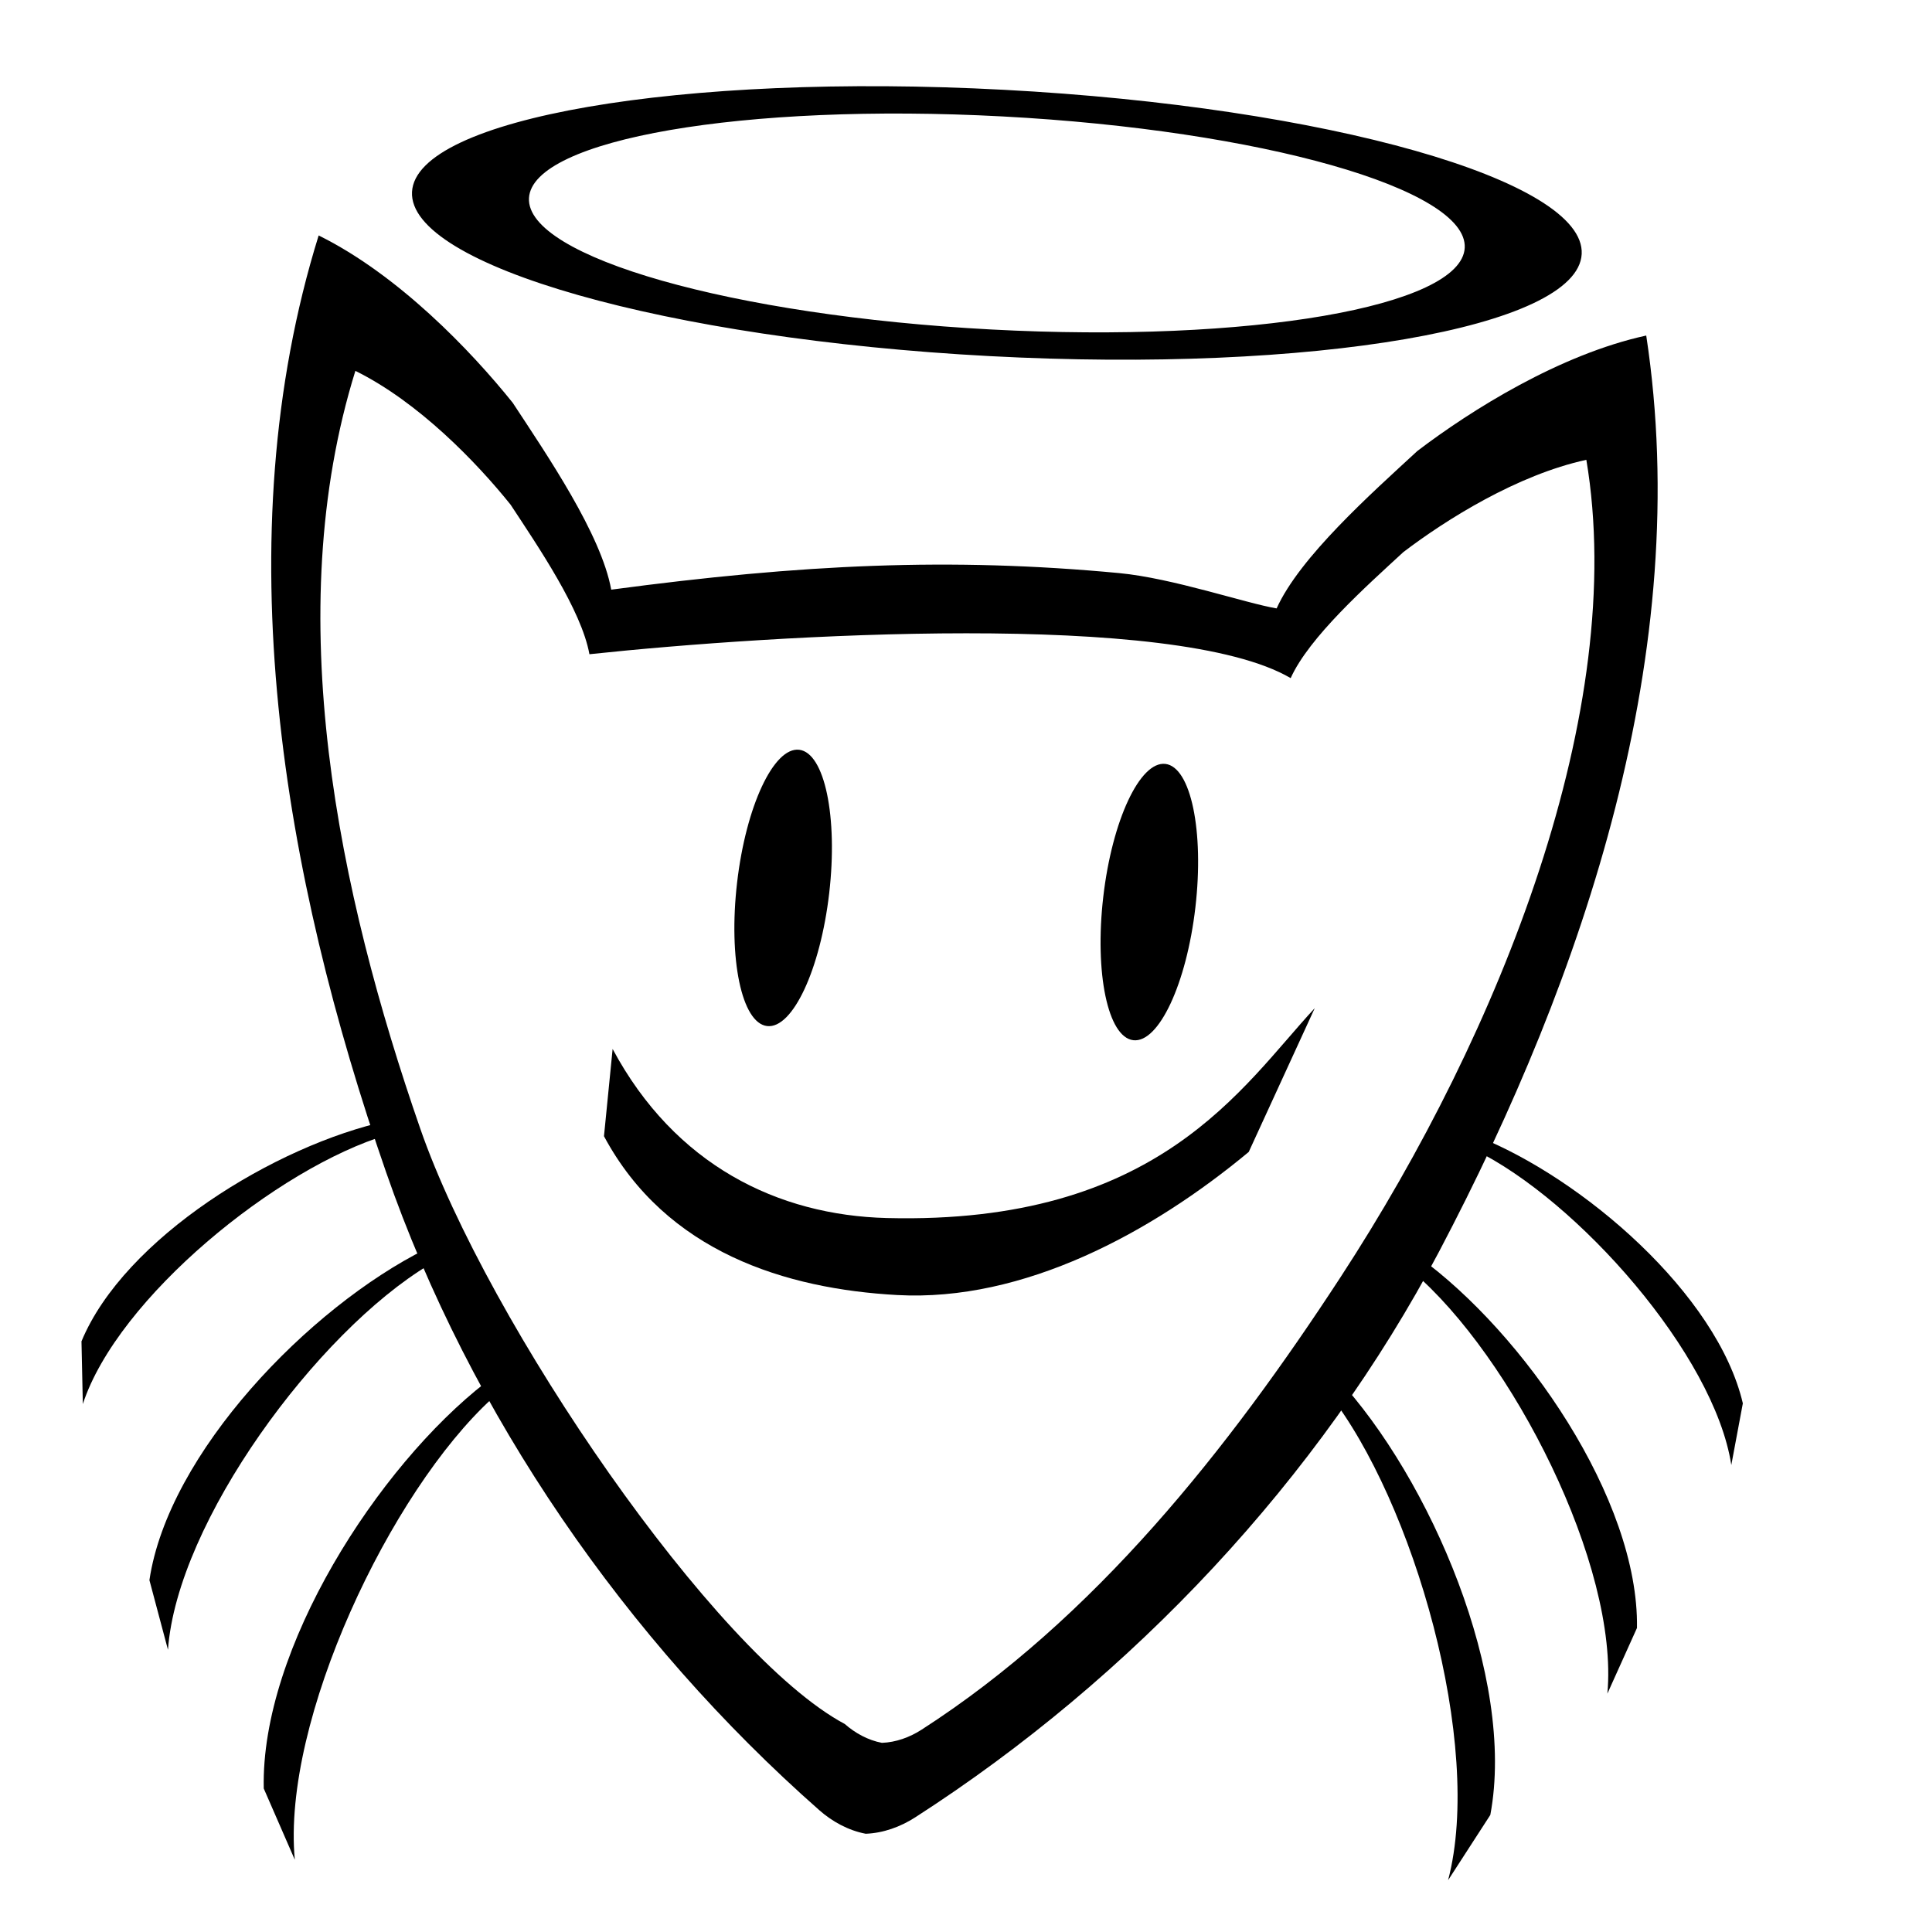
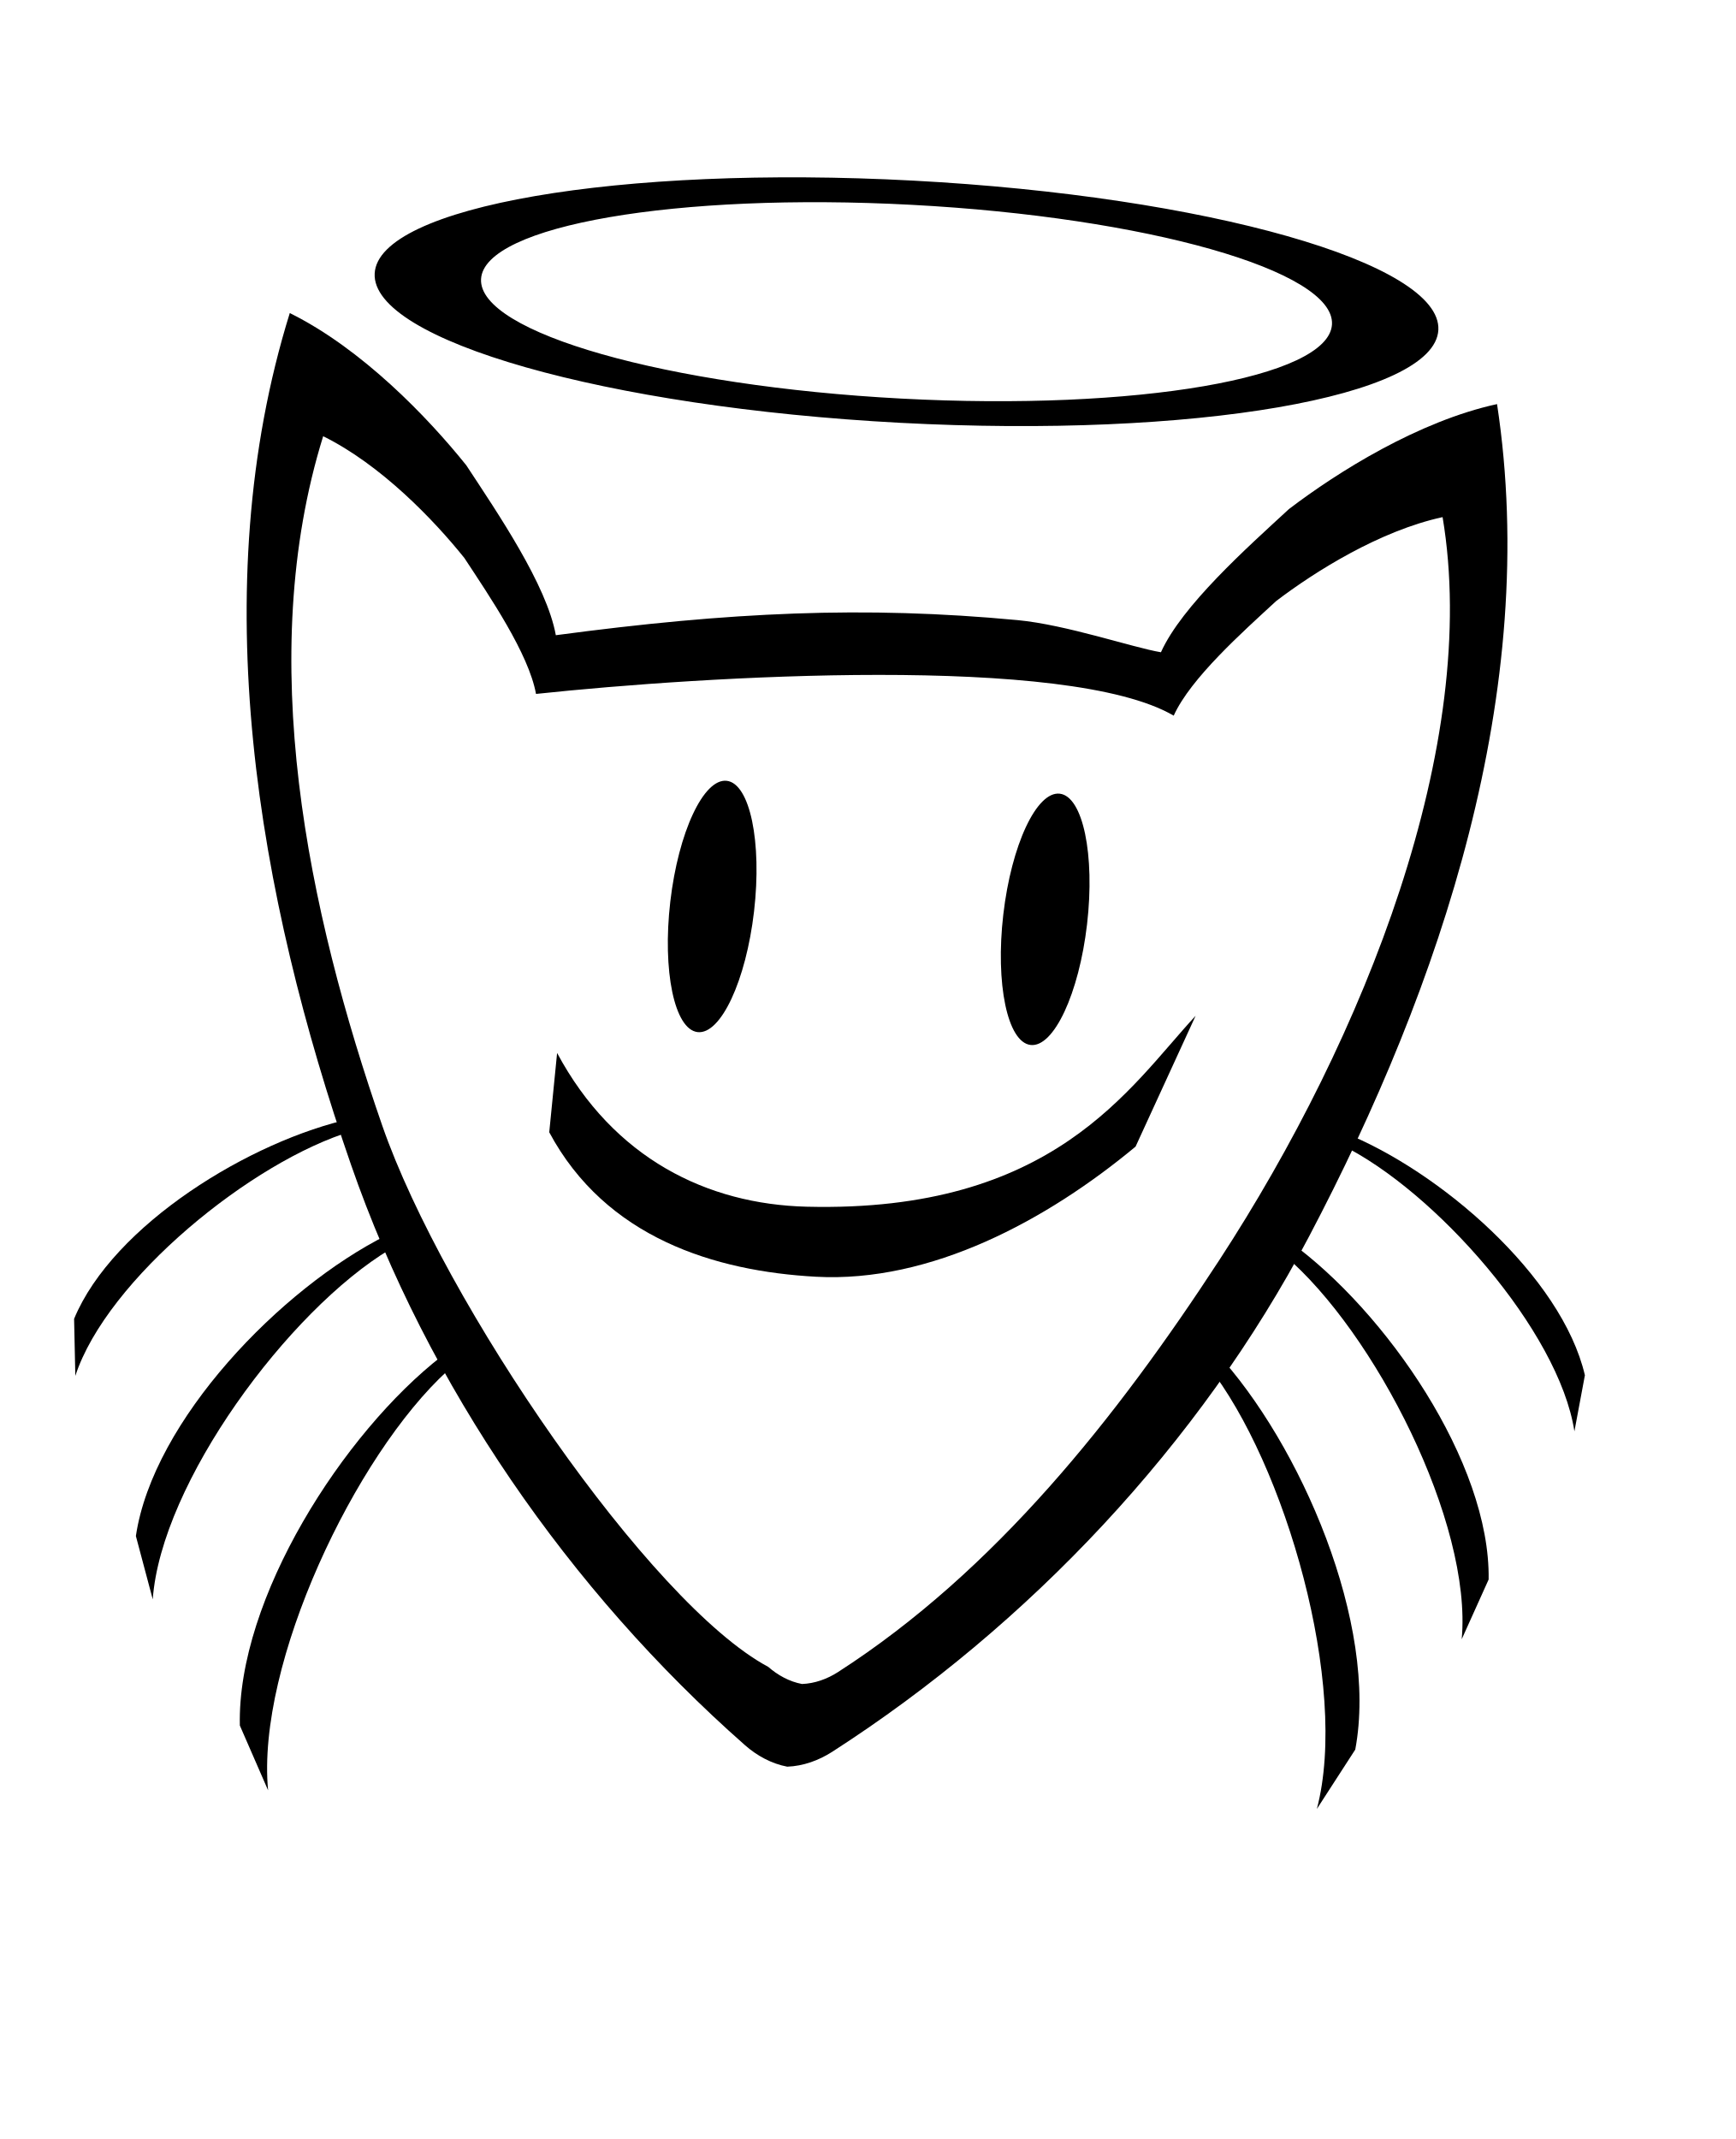
- <svg xmlns="http://www.w3.org/2000/svg" width="324.562mm" height="328.583mm" viewBox="0 0 324.562 328.583" version="1.1" id="svg8">
+ <svg xmlns="http://www.w3.org/2000/svg" width="324.562mm" height="400mm" viewBox="0 0 324.562 400" version="1.1" id="svg8">
  <defs id="defs2" />
-   <g id="layer1" transform="translate(65.39433,31.0265)">
-     <ellipse style="opacity:1;vector-effect:none;fill:#000000;fill-opacity:1;fill-rule:evenodd;stroke:none;stroke-width:0.265;stroke-linecap:butt;stroke-linejoin:miter;stroke-miterlimit:4;stroke-dasharray:none;stroke-dashoffset:0;stroke-opacity:1" id="path4554" cx="81.164" cy="111.371" rx="7.884" ry="23.653" transform="rotate(6.619053)" />
-     <ellipse transform="rotate(6.619053)" ry="23.653" rx="7.884" cy="106.583" cx="143.3" id="ellipse4556" style="opacity:1;vector-effect:none;fill:#000000;fill-opacity:1;fill-rule:evenodd;stroke:none;stroke-width:0.265;stroke-linecap:butt;stroke-linejoin:miter;stroke-miterlimit:4;stroke-dasharray:none;stroke-dashoffset:0;stroke-opacity:1" />
-     <path id="path4567" style="opacity:1;vector-effect:none;fill:#000000;fill-opacity:1;stroke:none;stroke-width:0.265;stroke-linecap:butt;stroke-linejoin:miter;stroke-miterlimit:4;stroke-dasharray:none;stroke-dashoffset:0;stroke-opacity:1" d="m 158.189,140.434 c -12.402,13.353 -26.462,36.857 -72.744,35.696 -18.555,-0.465 -36.069,-8.995 -46.658,-28.751 l -1.47,14.833 c 10.589,19.756 30.99,25.976 49.865,27.014 21.483,1.181 43.236,-10.583 59.781,-24.337 z" />
-     <path id="path5350" style="opacity:1;vector-effect:none;fill:#000000;fill-opacity:1;stroke:none;stroke-width:0.212;stroke-linecap:butt;stroke-linejoin:miter;stroke-miterlimit:4;stroke-dasharray:none;stroke-dashoffset:0;stroke-opacity:1" d="m 162.609,186.135 c -19.115,29.306 -41.881,58.1 -71.308,77.029 -1.984,1.276 -4.332,2.135 -6.72,2.222 -2.348,-0.444 -4.54,-1.645 -6.311,-3.204 C 56.172,250.394 17.562,194.023 6.09,160.968 -7.871,120.743 -17.808,73.341 -4.96,32.048 c 10.783,5.325 20.679,15.625 26.402,22.767 4.69,7.14 12.032,17.882 13.4,25.425 31.611,-3.37 99.521,-7.475 119.252,4.063 3.153,-6.988 12.877,-15.633 19.155,-21.426 7.282,-5.544 19.377,-13.143 31.127,-15.7 7.122,42.413 -14.497,97.15 -41.767,138.958 z M 175.65,45.665 c -7.848,7.241 -20.003,18.048 -23.944,26.783 C 146.455,71.572 134.023,67.299 124.91,66.44 96.235,63.737 71.035,64.923 38.549,69.259 36.839,59.829 27.661,46.402 21.799,37.477 14.645,28.55 2.275,15.674 -11.204,9.019 -27.263,60.635 -17.204,117.997 0.246,168.279 14.587,209.598 41.116,247.933 73.937,276.842 c 2.213,1.949 4.953,3.45 7.888,4.005 2.985,-0.108 5.92,-1.182 8.4,-2.777 36.784,-23.661 68.761,-57.585 89.135,-96.287 24.793,-47.097 43.339,-102.302 35.2,-155.743 -14.688,3.196 -29.807,12.694 -38.909,19.625 z" />
-     <path id="path822" style="opacity:1;vector-effect:none;fill:#000000;fill-opacity:1;fill-rule:evenodd;stroke:none;stroke-width:0.212;stroke-linecap:butt;stroke-linejoin:miter;stroke-miterlimit:4;stroke-dasharray:none;stroke-dashoffset:0;stroke-opacity:1" d="M 183.693,11.124 A 79.677,18.143 3.044 0 0 105.091,-11.224 79.677,18.143 3.044 0 0 24.563,2.661 79.677,18.143 3.044 0 0 103.164,25.01 79.677,18.143 3.044 0 0 183.693,11.124 Z m 19.891,1.058 A 99.597,22.679 3.044 0 1 102.924,29.539 99.597,22.679 3.044 0 1 4.672,1.604 99.597,22.679 3.044 0 1 105.332,-15.754 99.597,22.679 3.044 0 1 203.584,12.182 Z" />
-     <path id="path831" style="opacity:1;vector-effect:none;fill:#000000;fill-opacity:1;stroke:none;stroke-width:0.265;stroke-linecap:butt;stroke-linejoin:miter;stroke-miterlimit:4;stroke-dasharray:none;stroke-dashoffset:0;stroke-opacity:1" d="m -51.308,207.766 c 5.903,-18.062 33.107,-40.213 51.834,-45.806 l 0.036,-2.366 C -18.539,163.73 -44.263,179.545 -51.538,197.099 Z" />
-     <path d="m -36.83,249.558 c 1.563,-21.793 25.382,-54.046 44.405,-65.47 L 6.971,181.437 C -12.859,191.338 -36.777,216.109 -39.984,237.715 Z" style="opacity:1;vector-effect:none;fill:#000000;fill-opacity:1;stroke:none;stroke-width:0.302;stroke-linecap:butt;stroke-linejoin:miter;stroke-miterlimit:4;stroke-dasharray:none;stroke-dashoffset:0;stroke-opacity:1" id="path834" />
-     <path id="path836" style="opacity:1;vector-effect:none;fill:#000000;fill-opacity:1;stroke:none;stroke-width:0.319;stroke-linecap:butt;stroke-linejoin:miter;stroke-miterlimit:4;stroke-dasharray:none;stroke-dashoffset:0;stroke-opacity:1" d="m -15.26,285.27 c -2.24,-23.669 16.274,-62.687 33.576,-78.473 l -1.078,-2.731 c -18.389,14.301 -38.317,45.312 -37.779,69.085 z" />
-     <path d="m 229.028,218.135 c -2.889,-18.781 -26.133,-45.058 -43.702,-53.62 l 0.349,-2.34 c 18.176,7.184 40.988,26.969 45.314,45.472 z" style="opacity:1;vector-effect:none;fill:#000000;fill-opacity:1;stroke:none;stroke-width:0.265;stroke-linecap:butt;stroke-linejoin:miter;stroke-miterlimit:4;stroke-dasharray:none;stroke-dashoffset:0;stroke-opacity:1" id="path838" />
-     <path id="path840" style="opacity:1;vector-effect:none;fill:#000000;fill-opacity:1;stroke:none;stroke-width:0.302;stroke-linecap:butt;stroke-linejoin:miter;stroke-miterlimit:4;stroke-dasharray:none;stroke-dashoffset:0;stroke-opacity:1" d="m 207.951,257.018 c 1.999,-21.758 -16.263,-57.452 -33.176,-71.816 l 1.026,-2.517 c 17.958,12.992 37.533,41.32 37.186,63.16 z" />
-     <path d="m 180.865,288.751 c 6.056,-22.99 -5.871,-64.499 -20.378,-82.886 l 1.508,-2.52 c 15.821,17.099 30.445,50.936 26.05,74.306 z" style="opacity:1;vector-effect:none;fill:#000000;fill-opacity:1;stroke:none;stroke-width:0.319;stroke-linecap:butt;stroke-linejoin:miter;stroke-miterlimit:4;stroke-dasharray:none;stroke-dashoffset:0;stroke-opacity:1" id="path842" />
+   <g id="layer1" transform="translate(65.39433,102.4436)">
+     <ellipse style="opacity:1;vector-effect:none;fill:#000000;fill-opacity:1;fill-rule:evenodd;stroke:none;stroke-width:0.265;stroke-linecap:butt;stroke-linejoin:miter;stroke-miterlimit:4;stroke-dasharray:none;stroke-dashoffset:0;stroke-opacity:1" id="path4554" cx="75.065" cy="58.807" rx="7.884" ry="23.653" transform="rotate(6.619053)" />
+     <ellipse transform="rotate(6.619053)" ry="23.653" rx="7.884" cy="54.019" cx="137.201" id="ellipse4556" style="opacity:1;vector-effect:none;fill:#000000;fill-opacity:1;fill-rule:evenodd;stroke:none;stroke-width:0.265;stroke-linecap:butt;stroke-linejoin:miter;stroke-miterlimit:4;stroke-dasharray:none;stroke-dashoffset:0;stroke-opacity:1" />
+     <path id="path4567" style="opacity:1;vector-effect:none;fill:#000000;fill-opacity:1;stroke:none;stroke-width:0.265;stroke-linecap:butt;stroke-linejoin:miter;stroke-miterlimit:4;stroke-dasharray:none;stroke-dashoffset:0;stroke-opacity:1" d="M 158.189,87.518 C 145.787,100.871 131.727,124.374 85.445,123.214 66.89,122.749 49.376,114.219 38.787,94.463 L 37.317,109.296 c 10.589,19.756 30.99,25.976 49.865,27.014 21.483,1.181 43.236,-10.583 59.781,-24.337 z" />
+     <path id="path5350" style="opacity:1;vector-effect:none;fill:#000000;fill-opacity:1;stroke:none;stroke-width:0.212;stroke-linecap:butt;stroke-linejoin:miter;stroke-miterlimit:4;stroke-dasharray:none;stroke-dashoffset:0;stroke-opacity:1" d="m 162.609,133.218 c -19.115,29.306 -41.881,58.1 -71.308,77.029 -1.984,1.276 -4.332,2.135 -6.72,2.222 -2.348,-0.444 -4.54,-1.645 -6.311,-3.204 C 56.172,197.477 17.562,141.107 6.09,108.051 -7.871,67.826 -17.808,20.424 -4.96,-20.869 5.822,-15.544 15.719,-5.244 21.442,1.898 26.132,9.038 33.474,19.78 34.842,27.323 66.453,23.953 134.363,19.848 154.094,31.387 157.247,24.399 166.971,15.753 173.249,9.96 180.531,4.416 192.626,-3.183 204.377,-5.74 211.499,36.674 189.879,91.41 162.609,133.218 Z M 175.65,-7.252 C 167.802,-0.01 155.648,10.796 151.706,19.531 146.455,18.655 134.023,14.382 124.91,13.523 96.235,10.821 71.035,12.007 38.549,16.342 36.839,6.913 27.661,-6.514 21.799,-15.44 14.645,-24.367 2.275,-37.242 -11.204,-43.898 -27.263,7.718 -17.204,65.081 0.246,115.362 14.587,156.682 41.116,195.016 73.937,223.926 c 2.213,1.949 4.953,3.45 7.888,4.005 2.985,-0.108 5.92,-1.182 8.4,-2.777 36.784,-23.661 68.761,-57.585 89.135,-96.287 24.793,-47.097 43.339,-102.302 35.2,-155.743 -14.688,3.196 -29.807,12.694 -38.909,19.625 z" />
+     <path id="path822" style="opacity:1;vector-effect:none;fill:#000000;fill-opacity:1;fill-rule:evenodd;stroke:none;stroke-width:0.212;stroke-linecap:butt;stroke-linejoin:miter;stroke-miterlimit:4;stroke-dasharray:none;stroke-dashoffset:0;stroke-opacity:1" d="m 183.693,-41.793 a 79.677,18.143 3.044 0 0 -78.601,-22.349 79.677,18.143 3.044 0 0 -80.528,13.886 79.677,18.143 3.044 0 0 78.601,22.349 79.677,18.143 3.044 0 0 80.528,-13.886 z m 19.891,1.058 A 99.597,22.679 3.044 0 1 102.924,-23.377 99.597,22.679 3.044 0 1 4.672,-51.313 99.597,22.679 3.044 0 1 105.332,-68.67 a 99.597,22.679 3.044 0 1 98.252,27.936 z" />
+     <path id="path831" style="opacity:1;vector-effect:none;fill:#000000;fill-opacity:1;stroke:none;stroke-width:0.265;stroke-linecap:butt;stroke-linejoin:miter;stroke-miterlimit:4;stroke-dasharray:none;stroke-dashoffset:0;stroke-opacity:1" d="m -51.308,154.85 c 5.903,-18.062 33.107,-40.213 51.834,-45.806 l 0.036,-2.366 C -18.539,110.813 -44.263,126.628 -51.538,144.183 Z" />
+     <path d="m -36.83,196.641 c 1.563,-21.793 25.382,-54.046 44.405,-65.47 L 6.971,128.521 C -12.859,138.422 -36.777,163.192 -39.984,184.799 Z" style="opacity:1;vector-effect:none;fill:#000000;fill-opacity:1;stroke:none;stroke-width:0.302;stroke-linecap:butt;stroke-linejoin:miter;stroke-miterlimit:4;stroke-dasharray:none;stroke-dashoffset:0;stroke-opacity:1" id="path834" />
+     <path id="path836" style="opacity:1;vector-effect:none;fill:#000000;fill-opacity:1;stroke:none;stroke-width:0.319;stroke-linecap:butt;stroke-linejoin:miter;stroke-miterlimit:4;stroke-dasharray:none;stroke-dashoffset:0;stroke-opacity:1" d="m -15.26,232.353 c -2.24,-23.669 16.274,-62.687 33.576,-78.473 l -1.078,-2.731 c -18.389,14.301 -38.317,45.312 -37.779,69.085 z" />
+     <path d="M 229.028,165.218 C 226.139,146.437 202.895,120.16 185.326,111.599 l 0.349,-2.34 c 18.176,7.184 40.988,26.969 45.314,45.472 z" style="opacity:1;vector-effect:none;fill:#000000;fill-opacity:1;stroke:none;stroke-width:0.265;stroke-linecap:butt;stroke-linejoin:miter;stroke-miterlimit:4;stroke-dasharray:none;stroke-dashoffset:0;stroke-opacity:1" id="path838" />
+     <path id="path840" style="opacity:1;vector-effect:none;fill:#000000;fill-opacity:1;stroke:none;stroke-width:0.302;stroke-linecap:butt;stroke-linejoin:miter;stroke-miterlimit:4;stroke-dasharray:none;stroke-dashoffset:0;stroke-opacity:1" d="m 207.951,204.102 c 1.999,-21.758 -16.263,-57.452 -33.176,-71.816 l 1.026,-2.517 c 17.958,12.992 37.533,41.32 37.186,63.16 z" />
+     <path d="m 180.865,235.834 c 6.056,-22.99 -5.871,-64.499 -20.378,-82.886 l 1.508,-2.52 c 15.821,17.099 30.445,50.936 26.05,74.306 z" style="opacity:1;vector-effect:none;fill:#000000;fill-opacity:1;stroke:none;stroke-width:0.319;stroke-linecap:butt;stroke-linejoin:miter;stroke-miterlimit:4;stroke-dasharray:none;stroke-dashoffset:0;stroke-opacity:1" id="path842" />
  </g>
</svg>
